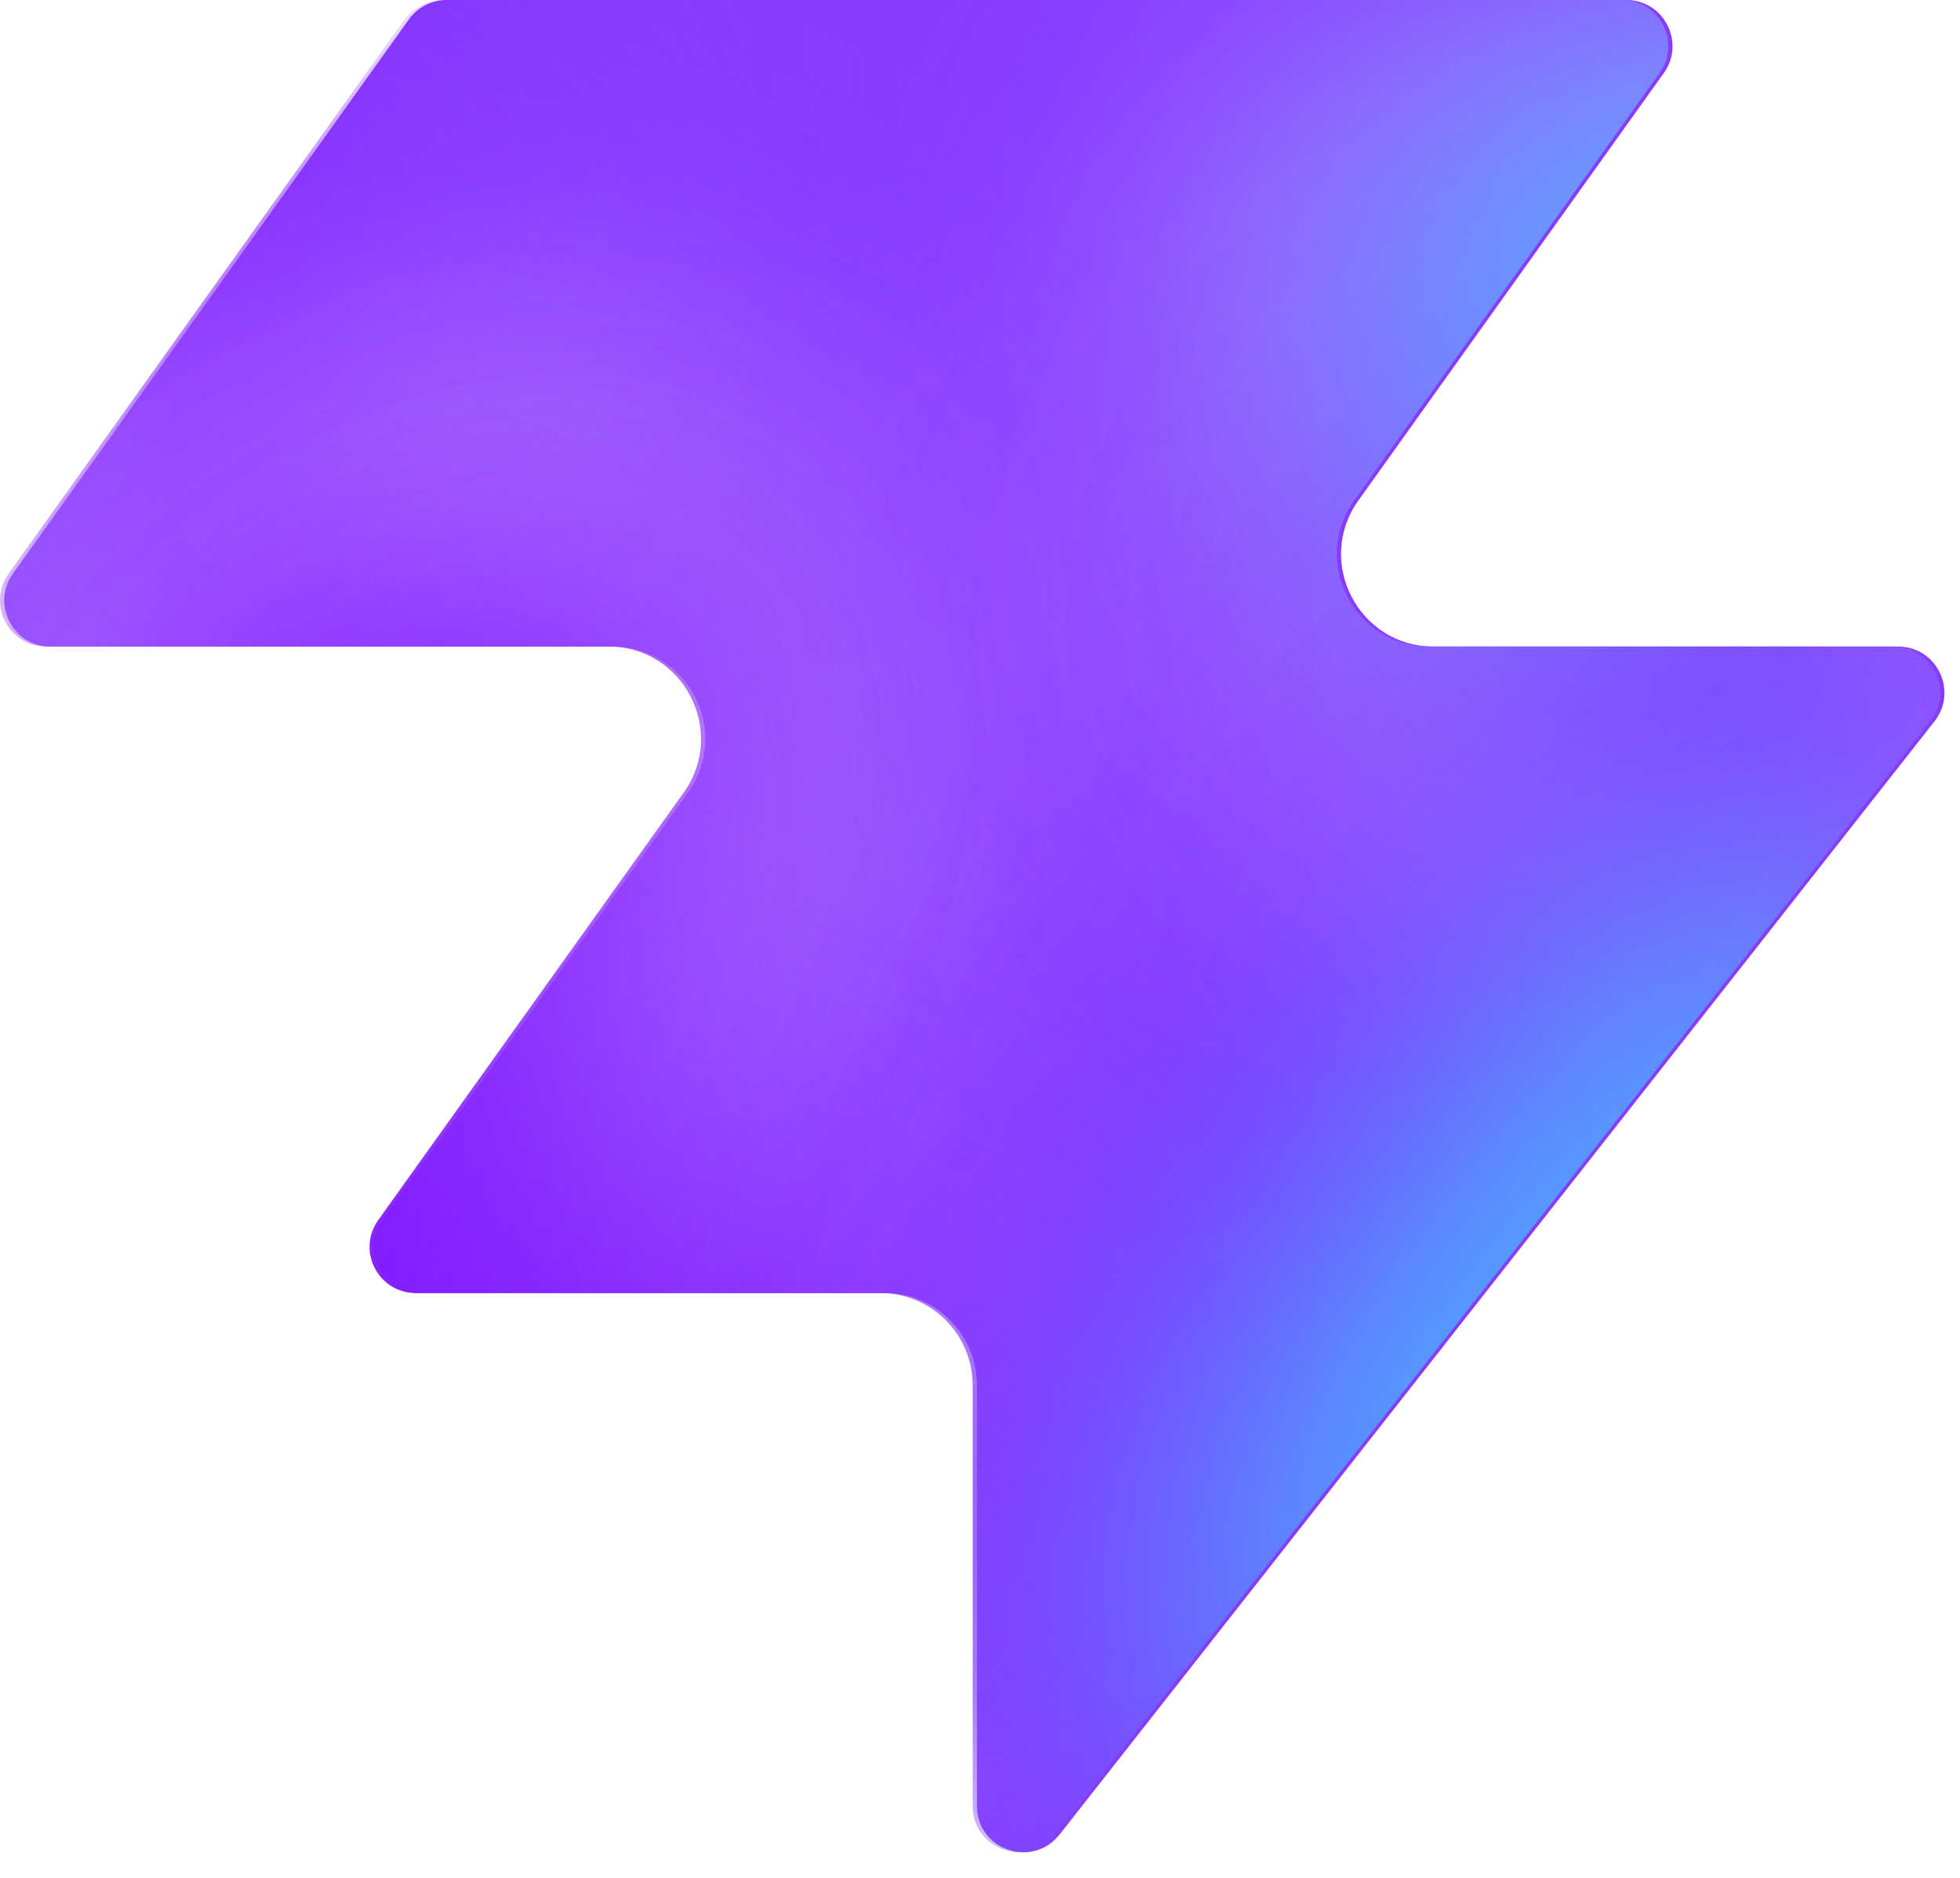
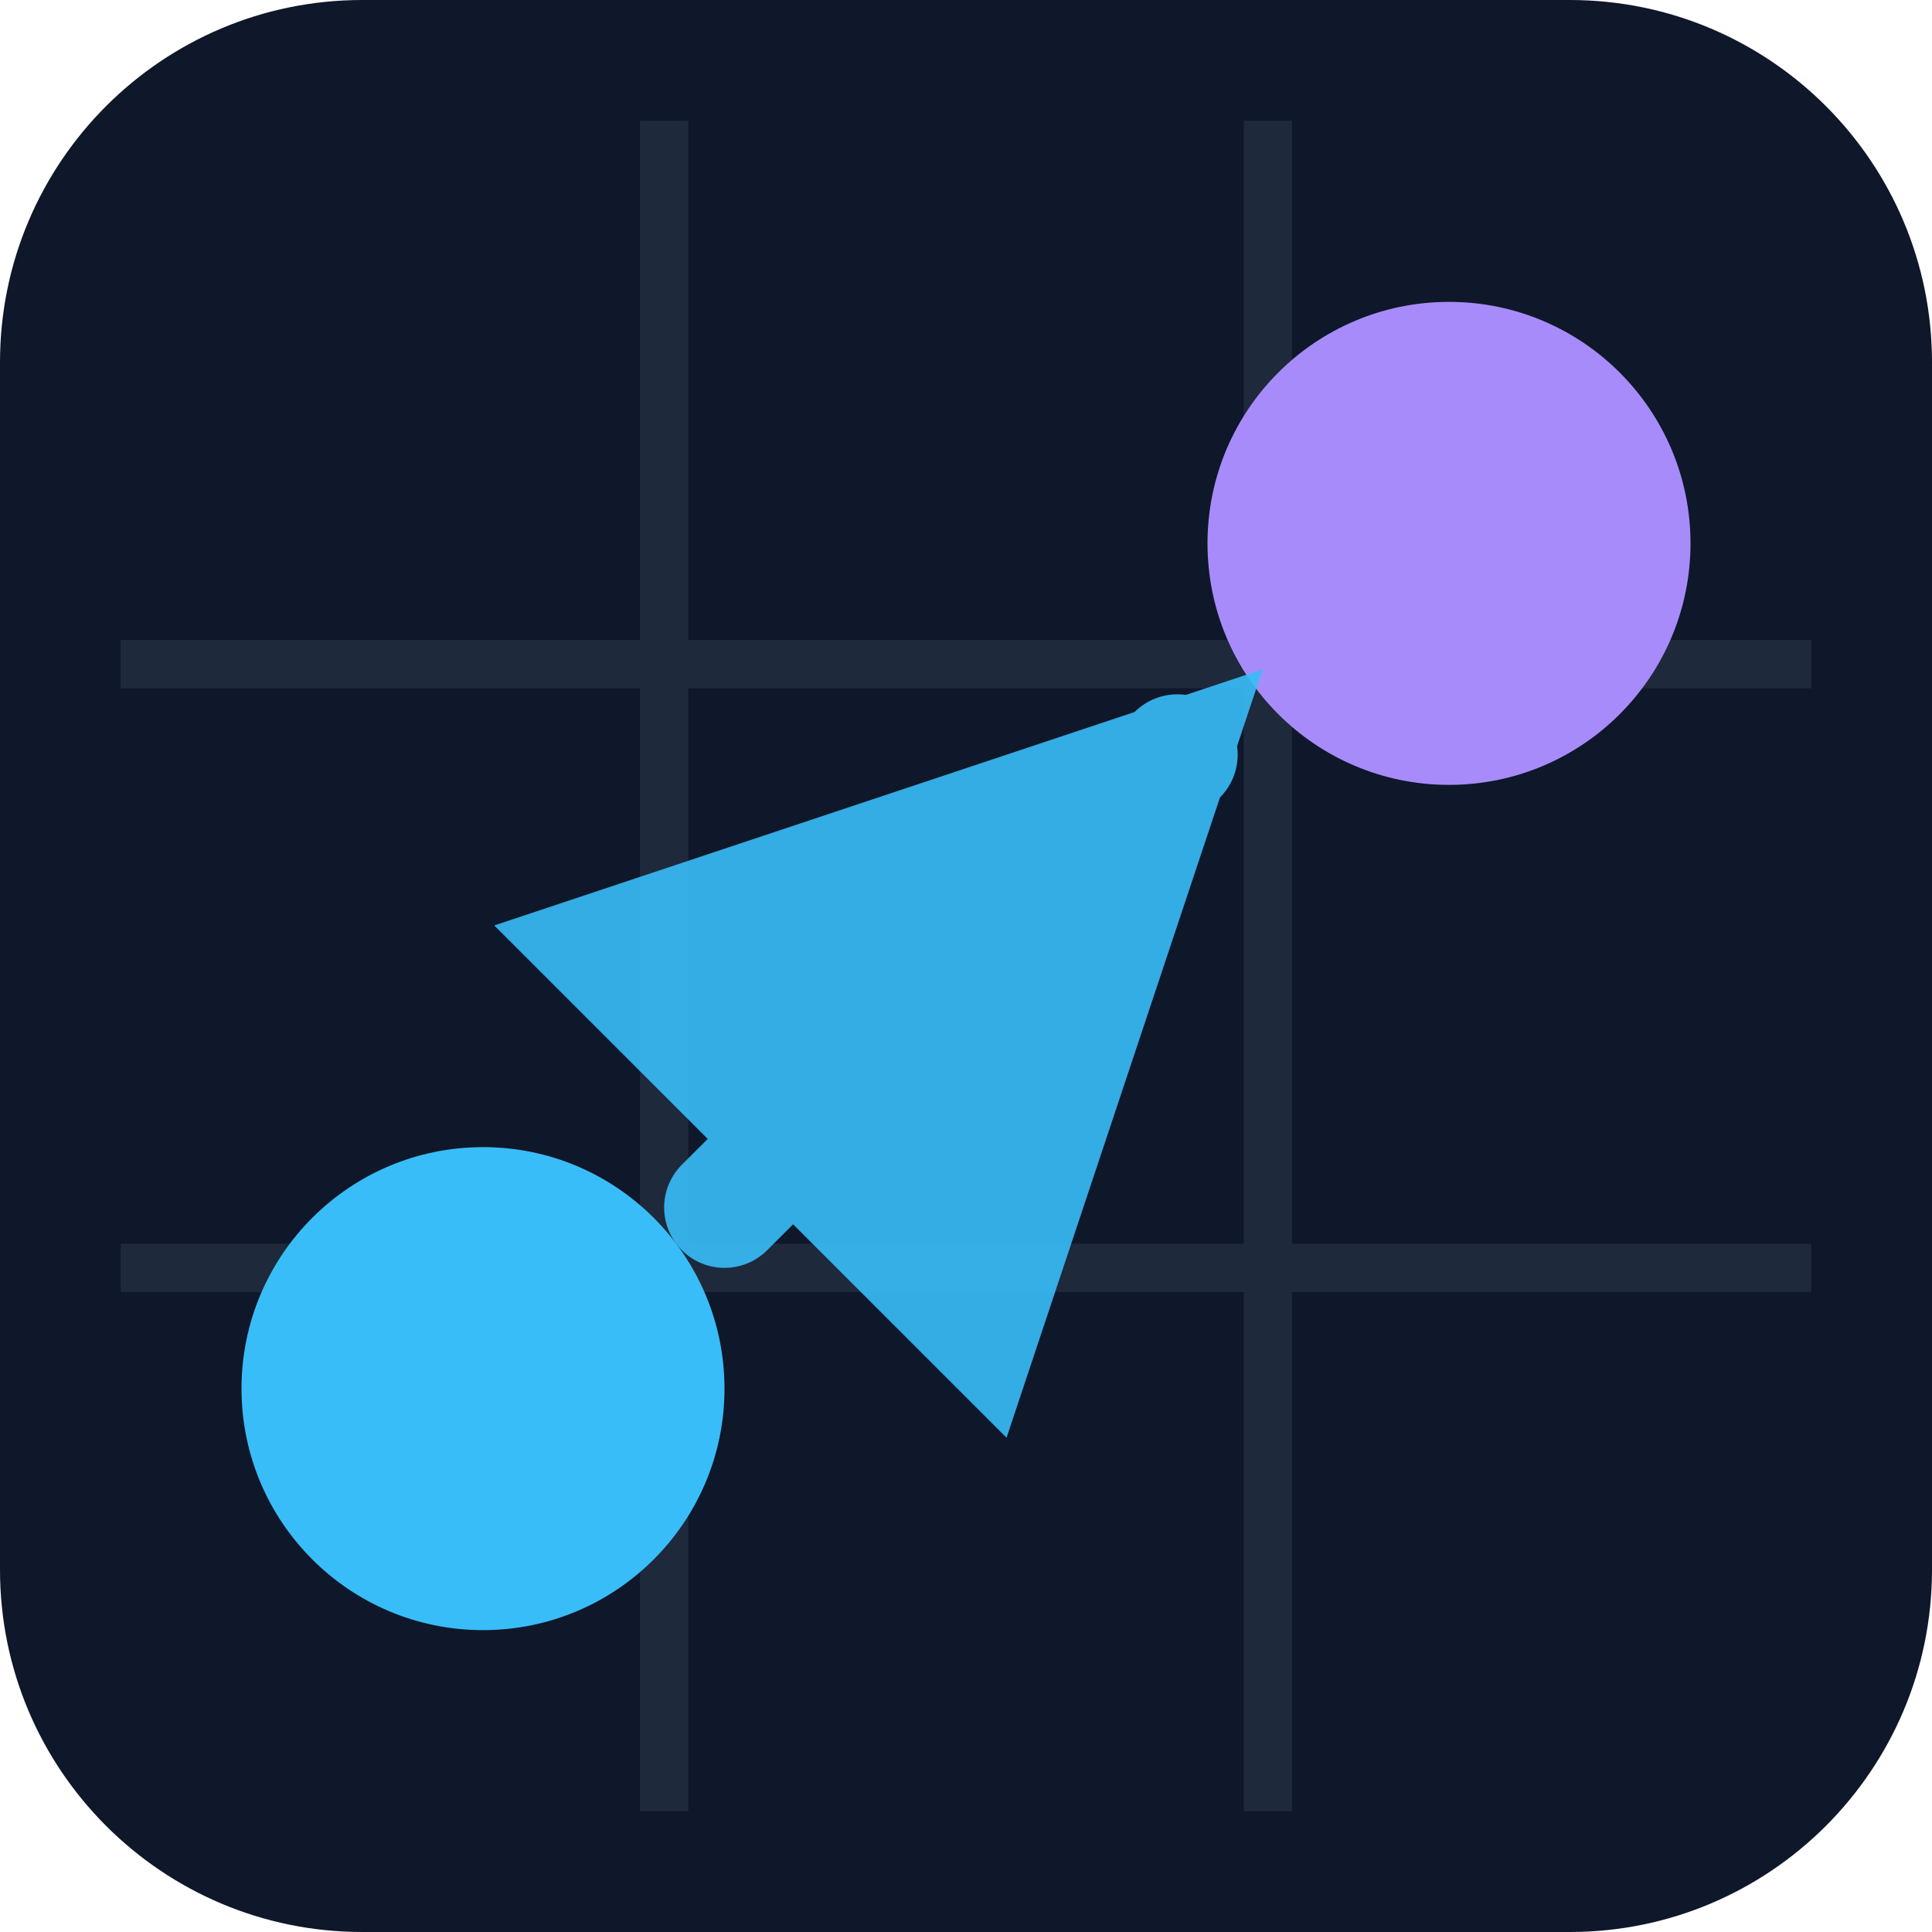
- <svg xmlns="http://www.w3.org/2000/svg" width="48" height="46" fill="none" viewBox="0 0 48 46">
-   <path fill="#863bff" d="M25.946 44.938c-.664.845-2.021.375-2.021-.698V33.937a2.26 2.26 0 0 0-2.262-2.262H10.287c-.92 0-1.456-1.04-.92-1.788l7.48-10.471c1.07-1.497 0-3.578-1.842-3.578H1.237c-.92 0-1.456-1.04-.92-1.788L10.013.474c.214-.297.556-.474.92-.474h28.894c.92 0 1.456 1.04.92 1.788l-7.48 10.471c-1.07 1.498 0 3.579 1.842 3.579h11.377c.943 0 1.473 1.088.89 1.83L25.947 44.94z" style="fill:#863bff;fill:color(display-p3 .525 .23 1);fill-opacity:1" />
-   <mask id="a" width="48" height="46" x="0" y="0" maskUnits="userSpaceOnUse" style="mask-type:alpha">
-     <path fill="#000" d="M25.842 44.938c-.664.844-2.021.375-2.021-.698V33.937a2.26 2.26 0 0 0-2.262-2.262H10.183c-.92 0-1.456-1.04-.92-1.788l7.48-10.471c1.07-1.498 0-3.579-1.842-3.579H1.133c-.92 0-1.456-1.04-.92-1.787L9.91.473c.214-.297.556-.474.92-.474h28.894c.92 0 1.456 1.04.92 1.788l-7.48 10.471c-1.07 1.498 0 3.578 1.842 3.578h11.377c.943 0 1.473 1.088.89 1.832L25.843 44.94z" style="fill:#000;fill-opacity:1" />
-   </mask>
-   <g mask="url(#a)">
-     <g filter="url(#b)">
-       <ellipse cx="5.508" cy="14.704" fill="#ede6ff" rx="5.508" ry="14.704" style="fill:#ede6ff;fill:color(display-p3 .927 .903 1);fill-opacity:1" transform="matrix(.00324 1 1 -.00324 -4.47 31.516)" />
-     </g>
-     <g filter="url(#c)">
-       <ellipse cx="10.399" cy="29.851" fill="#ede6ff" rx="10.399" ry="29.851" style="fill:#ede6ff;fill:color(display-p3 .927 .903 1);fill-opacity:1" transform="matrix(.00324 1 1 -.00324 -39.328 7.883)" />
-     </g>
-     <g filter="url(#d)">
-       <ellipse cx="5.508" cy="30.487" fill="#7e14ff" rx="5.508" ry="30.487" style="fill:#7e14ff;fill:color(display-p3 .492 .077 1);fill-opacity:1" transform="rotate(89.814 -25.913 -14.639)scale(1 -1)" />
-     </g>
-     <g filter="url(#e)">
-       <ellipse cx="5.508" cy="30.599" fill="#7e14ff" rx="5.508" ry="30.599" style="fill:#7e14ff;fill:color(display-p3 .492 .077 1);fill-opacity:1" transform="rotate(89.814 -32.644 -3.334)scale(1 -1)" />
-     </g>
-     <g filter="url(#f)">
-       <ellipse cx="5.508" cy="30.599" fill="#7e14ff" rx="5.508" ry="30.599" style="fill:#7e14ff;fill:color(display-p3 .492 .077 1);fill-opacity:1" transform="matrix(.00324 1 1 -.00324 -34.34 30.47)" />
-     </g>
-     <g filter="url(#g)">
-       <ellipse cx="14.072" cy="22.078" fill="#ede6ff" rx="14.072" ry="22.078" style="fill:#ede6ff;fill:color(display-p3 .927 .903 1);fill-opacity:1" transform="rotate(93.35 24.506 48.493)scale(-1 1)" />
-     </g>
-     <g filter="url(#h)">
-       <ellipse cx="3.47" cy="21.501" fill="#7e14ff" rx="3.47" ry="21.501" style="fill:#7e14ff;fill:color(display-p3 .492 .077 1);fill-opacity:1" transform="rotate(89.009 28.708 47.59)scale(-1 1)" />
-     </g>
-     <g filter="url(#i)">
-       <ellipse cx="3.47" cy="21.501" fill="#7e14ff" rx="3.47" ry="21.501" style="fill:#7e14ff;fill:color(display-p3 .492 .077 1);fill-opacity:1" transform="rotate(89.009 28.708 47.59)scale(-1 1)" />
-     </g>
-     <g filter="url(#j)">
-       <ellipse cx=".387" cy="8.972" fill="#7e14ff" rx="4.407" ry="29.108" style="fill:#7e14ff;fill:color(display-p3 .492 .077 1);fill-opacity:1" transform="rotate(39.51 .387 8.972)" />
-     </g>
-     <g filter="url(#k)">
-       <ellipse cx="47.523" cy="-6.092" fill="#7e14ff" rx="4.407" ry="29.108" style="fill:#7e14ff;fill:color(display-p3 .492 .077 1);fill-opacity:1" transform="rotate(37.892 47.523 -6.092)" />
-     </g>
-     <g filter="url(#l)">
-       <ellipse cx="41.412" cy="6.333" fill="#47bfff" rx="5.971" ry="9.665" style="fill:#47bfff;fill:color(display-p3 .28 .748 1);fill-opacity:1" transform="rotate(37.892 41.412 6.333)" />
-     </g>
-     <g filter="url(#m)">
-       <ellipse cx="-1.879" cy="38.332" fill="#7e14ff" rx="4.407" ry="29.108" style="fill:#7e14ff;fill:color(display-p3 .492 .077 1);fill-opacity:1" transform="rotate(37.892 -1.88 38.332)" />
-     </g>
-     <g filter="url(#n)">
-       <ellipse cx="-1.879" cy="38.332" fill="#7e14ff" rx="4.407" ry="29.108" style="fill:#7e14ff;fill:color(display-p3 .492 .077 1);fill-opacity:1" transform="rotate(37.892 -1.88 38.332)" />
-     </g>
-     <g filter="url(#o)">
-       <ellipse cx="35.651" cy="29.907" fill="#7e14ff" rx="4.407" ry="29.108" style="fill:#7e14ff;fill:color(display-p3 .492 .077 1);fill-opacity:1" transform="rotate(37.892 35.651 29.907)" />
-     </g>
-     <g filter="url(#p)">
-       <ellipse cx="38.418" cy="32.4" fill="#47bfff" rx="5.971" ry="15.297" style="fill:#47bfff;fill:color(display-p3 .28 .748 1);fill-opacity:1" transform="rotate(37.892 38.418 32.4)" />
-     </g>
-   </g>
+ <svg xmlns="http://www.w3.org/2000/svg" viewBox="0 0 32 32" width="32" height="32">
+   <rect width="32" height="32" rx="6" fill="#0f172a" />
+   <path d="M2 11 H30 M2 21 H30 M11 2 V30 M21 2 V30" stroke="#1e293b" stroke-width="0.8" />
+   <circle cx="8" cy="23" r="4" fill="#38BDF8" />
+   <circle cx="24" cy="9" r="4" fill="#A78BFA" />
  <defs>
-     <filter id="b" width="60.045" height="41.654" x="-19.77" y="16.149" color-interpolation-filters="sRGB" filterUnits="userSpaceOnUse">
-       <feFlood flood-opacity="0" result="BackgroundImageFix" />
-       <feBlend in="SourceGraphic" in2="BackgroundImageFix" result="shape" />
-       <feGaussianBlur result="effect1_foregroundBlur_2002_17158" stdDeviation="7.659" />
-     </filter>
-     <filter id="c" width="90.34" height="51.437" x="-54.613" y="-7.533" color-interpolation-filters="sRGB" filterUnits="userSpaceOnUse">
-       <feFlood flood-opacity="0" result="BackgroundImageFix" />
-       <feBlend in="SourceGraphic" in2="BackgroundImageFix" result="shape" />
-       <feGaussianBlur result="effect1_foregroundBlur_2002_17158" stdDeviation="7.659" />
-     </filter>
-     <filter id="d" width="79.355" height="29.4" x="-49.64" y="2.03" color-interpolation-filters="sRGB" filterUnits="userSpaceOnUse">
-       <feFlood flood-opacity="0" result="BackgroundImageFix" />
-       <feBlend in="SourceGraphic" in2="BackgroundImageFix" result="shape" />
-       <feGaussianBlur result="effect1_foregroundBlur_2002_17158" stdDeviation="4.596" />
-     </filter>
-     <filter id="e" width="79.579" height="29.4" x="-45.045" y="20.029" color-interpolation-filters="sRGB" filterUnits="userSpaceOnUse">
-       <feFlood flood-opacity="0" result="BackgroundImageFix" />
-       <feBlend in="SourceGraphic" in2="BackgroundImageFix" result="shape" />
-       <feGaussianBlur result="effect1_foregroundBlur_2002_17158" stdDeviation="4.596" />
-     </filter>
-     <filter id="f" width="79.579" height="29.4" x="-43.513" y="21.178" color-interpolation-filters="sRGB" filterUnits="userSpaceOnUse">
-       <feFlood flood-opacity="0" result="BackgroundImageFix" />
-       <feBlend in="SourceGraphic" in2="BackgroundImageFix" result="shape" />
-       <feGaussianBlur result="effect1_foregroundBlur_2002_17158" stdDeviation="4.596" />
-     </filter>
-     <filter id="g" width="74.749" height="58.852" x="15.756" y="-17.901" color-interpolation-filters="sRGB" filterUnits="userSpaceOnUse">
-       <feFlood flood-opacity="0" result="BackgroundImageFix" />
-       <feBlend in="SourceGraphic" in2="BackgroundImageFix" result="shape" />
-       <feGaussianBlur result="effect1_foregroundBlur_2002_17158" stdDeviation="7.659" />
-     </filter>
-     <filter id="h" width="61.377" height="25.362" x="23.548" y="2.284" color-interpolation-filters="sRGB" filterUnits="userSpaceOnUse">
-       <feFlood flood-opacity="0" result="BackgroundImageFix" />
-       <feBlend in="SourceGraphic" in2="BackgroundImageFix" result="shape" />
-       <feGaussianBlur result="effect1_foregroundBlur_2002_17158" stdDeviation="4.596" />
-     </filter>
-     <filter id="i" width="61.377" height="25.362" x="23.548" y="2.284" color-interpolation-filters="sRGB" filterUnits="userSpaceOnUse">
-       <feFlood flood-opacity="0" result="BackgroundImageFix" />
-       <feBlend in="SourceGraphic" in2="BackgroundImageFix" result="shape" />
-       <feGaussianBlur result="effect1_foregroundBlur_2002_17158" stdDeviation="4.596" />
-     </filter>
-     <filter id="j" width="56.045" height="63.649" x="-27.636" y="-22.853" color-interpolation-filters="sRGB" filterUnits="userSpaceOnUse">
-       <feFlood flood-opacity="0" result="BackgroundImageFix" />
-       <feBlend in="SourceGraphic" in2="BackgroundImageFix" result="shape" />
-       <feGaussianBlur result="effect1_foregroundBlur_2002_17158" stdDeviation="4.596" />
-     </filter>
-     <filter id="k" width="54.814" height="64.646" x="20.116" y="-38.415" color-interpolation-filters="sRGB" filterUnits="userSpaceOnUse">
-       <feFlood flood-opacity="0" result="BackgroundImageFix" />
-       <feBlend in="SourceGraphic" in2="BackgroundImageFix" result="shape" />
-       <feGaussianBlur result="effect1_foregroundBlur_2002_17158" stdDeviation="4.596" />
-     </filter>
-     <filter id="l" width="33.541" height="35.313" x="24.641" y="-11.323" color-interpolation-filters="sRGB" filterUnits="userSpaceOnUse">
-       <feFlood flood-opacity="0" result="BackgroundImageFix" />
-       <feBlend in="SourceGraphic" in2="BackgroundImageFix" result="shape" />
-       <feGaussianBlur result="effect1_foregroundBlur_2002_17158" stdDeviation="4.596" />
-     </filter>
-     <filter id="m" width="54.814" height="64.646" x="-29.286" y="6.009" color-interpolation-filters="sRGB" filterUnits="userSpaceOnUse">
-       <feFlood flood-opacity="0" result="BackgroundImageFix" />
-       <feBlend in="SourceGraphic" in2="BackgroundImageFix" result="shape" />
-       <feGaussianBlur result="effect1_foregroundBlur_2002_17158" stdDeviation="4.596" />
-     </filter>
-     <filter id="n" width="54.814" height="64.646" x="-29.286" y="6.009" color-interpolation-filters="sRGB" filterUnits="userSpaceOnUse">
-       <feFlood flood-opacity="0" result="BackgroundImageFix" />
-       <feBlend in="SourceGraphic" in2="BackgroundImageFix" result="shape" />
-       <feGaussianBlur result="effect1_foregroundBlur_2002_17158" stdDeviation="4.596" />
-     </filter>
-     <filter id="o" width="54.814" height="64.646" x="8.244" y="-2.416" color-interpolation-filters="sRGB" filterUnits="userSpaceOnUse">
-       <feFlood flood-opacity="0" result="BackgroundImageFix" />
-       <feBlend in="SourceGraphic" in2="BackgroundImageFix" result="shape" />
-       <feGaussianBlur result="effect1_foregroundBlur_2002_17158" stdDeviation="4.596" />
-     </filter>
-     <filter id="p" width="39.409" height="43.623" x="18.713" y="10.588" color-interpolation-filters="sRGB" filterUnits="userSpaceOnUse">
-       <feFlood flood-opacity="0" result="BackgroundImageFix" />
-       <feBlend in="SourceGraphic" in2="BackgroundImageFix" result="shape" />
-       <feGaussianBlur result="effect1_foregroundBlur_2002_17158" stdDeviation="4.596" />
-     </filter>
+     <marker id="arr" markerWidth="6" markerHeight="6" refX="5" refY="3" orient="auto">
+       <polygon points="0 0, 6 3, 0 6" fill="#38BDF8" />
+     </marker>
  </defs>
+   <line x1="12" y1="20" x2="19.5" y2="12.5" stroke="#38BDF8" stroke-width="2" marker-end="url(#arr)" stroke-linecap="round" opacity="0.9" />
</svg>
